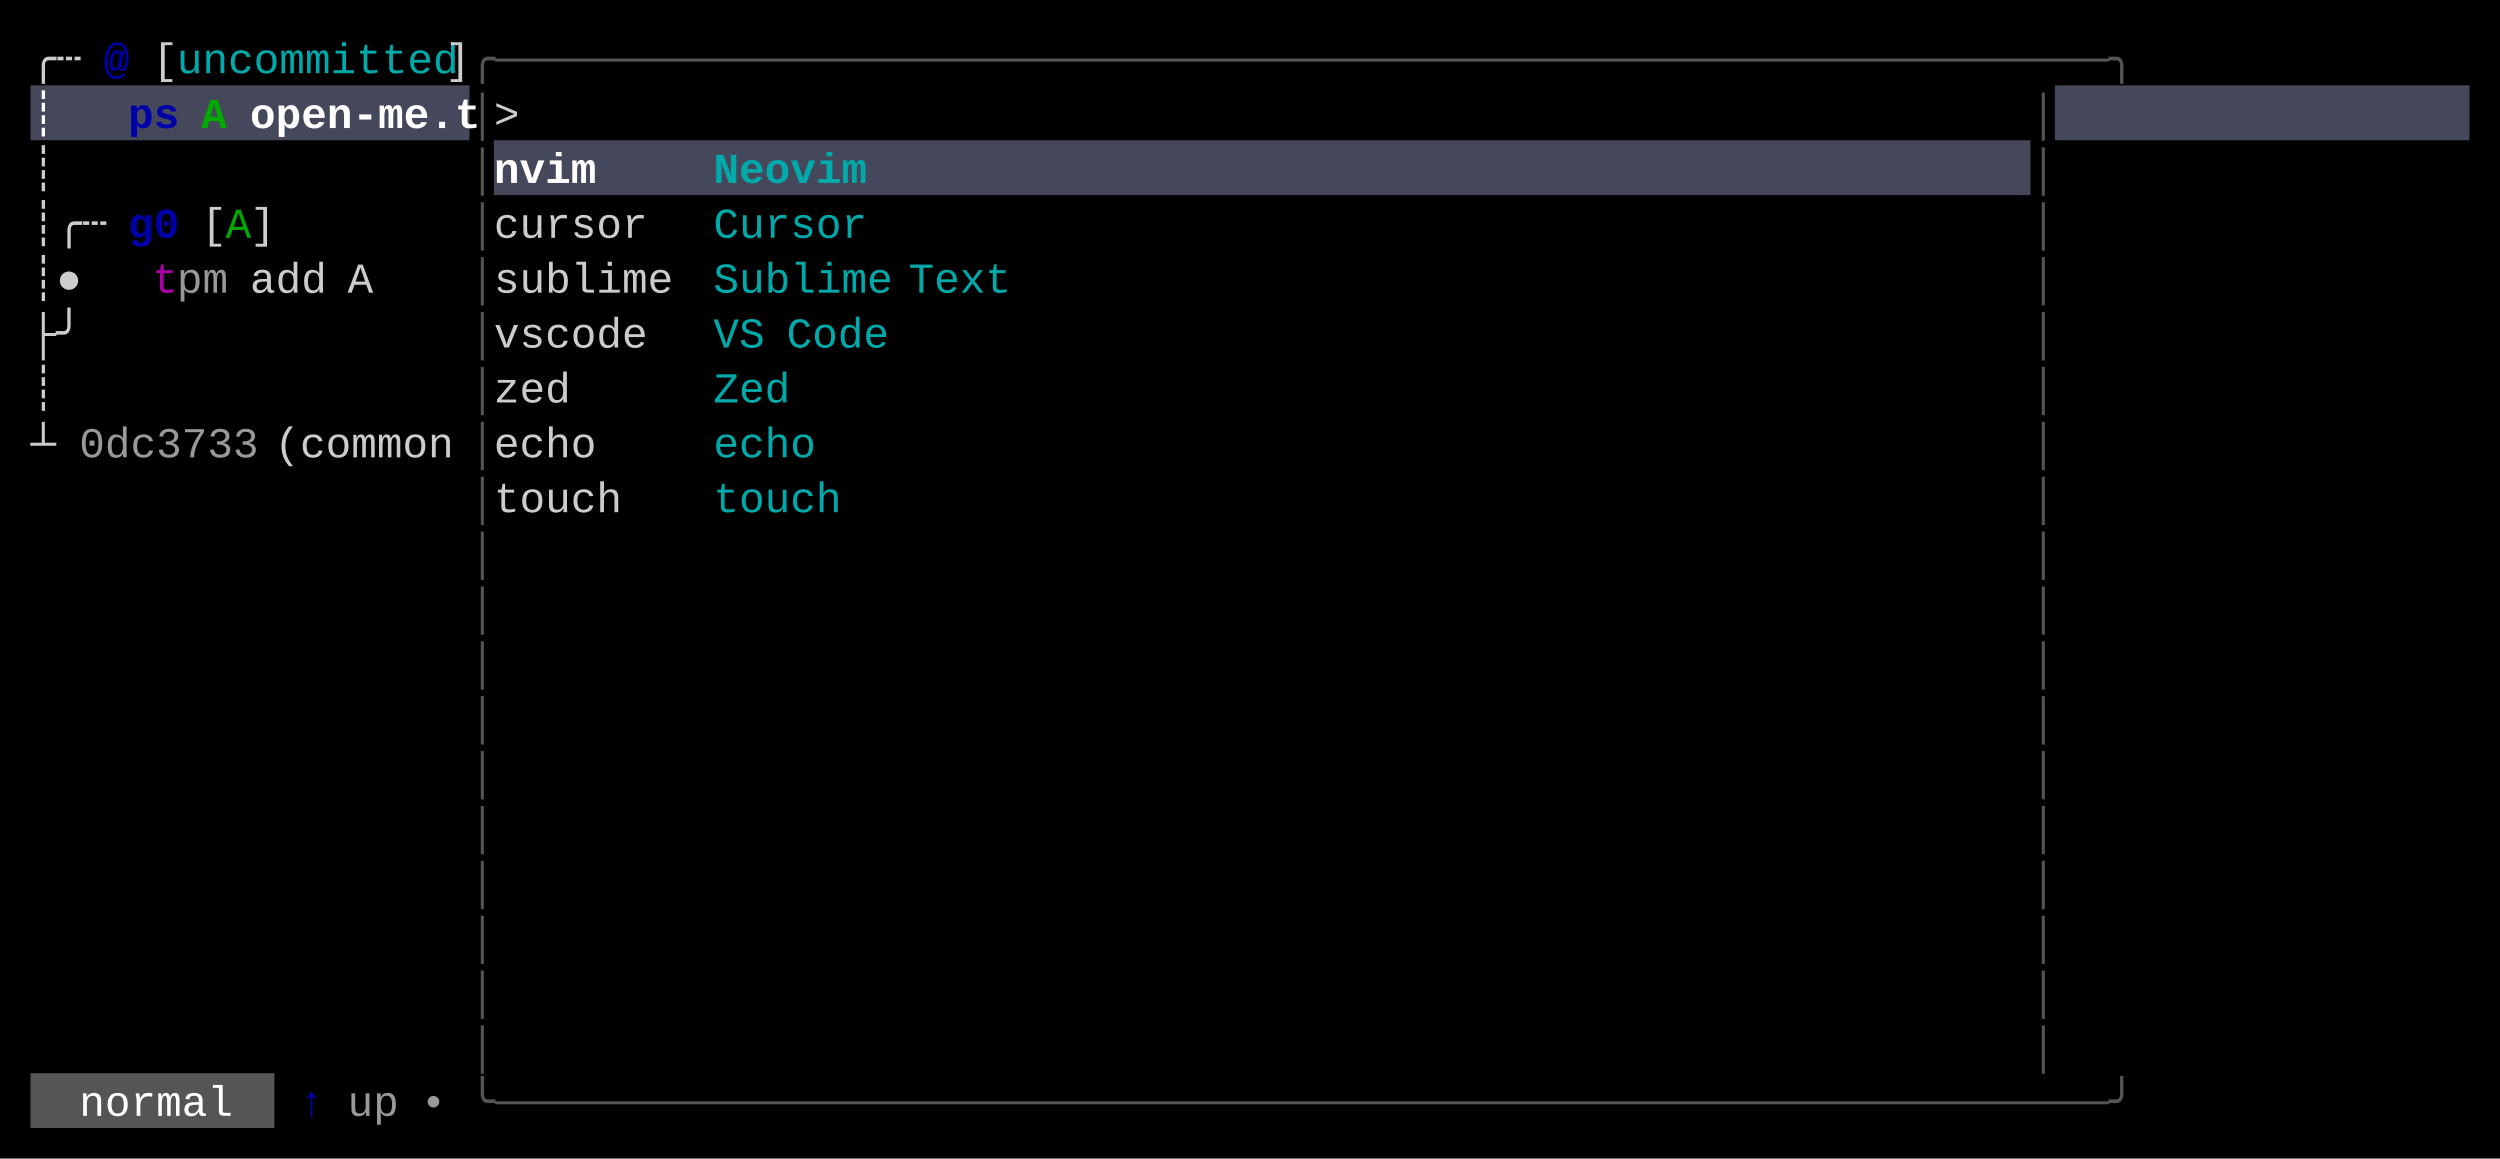
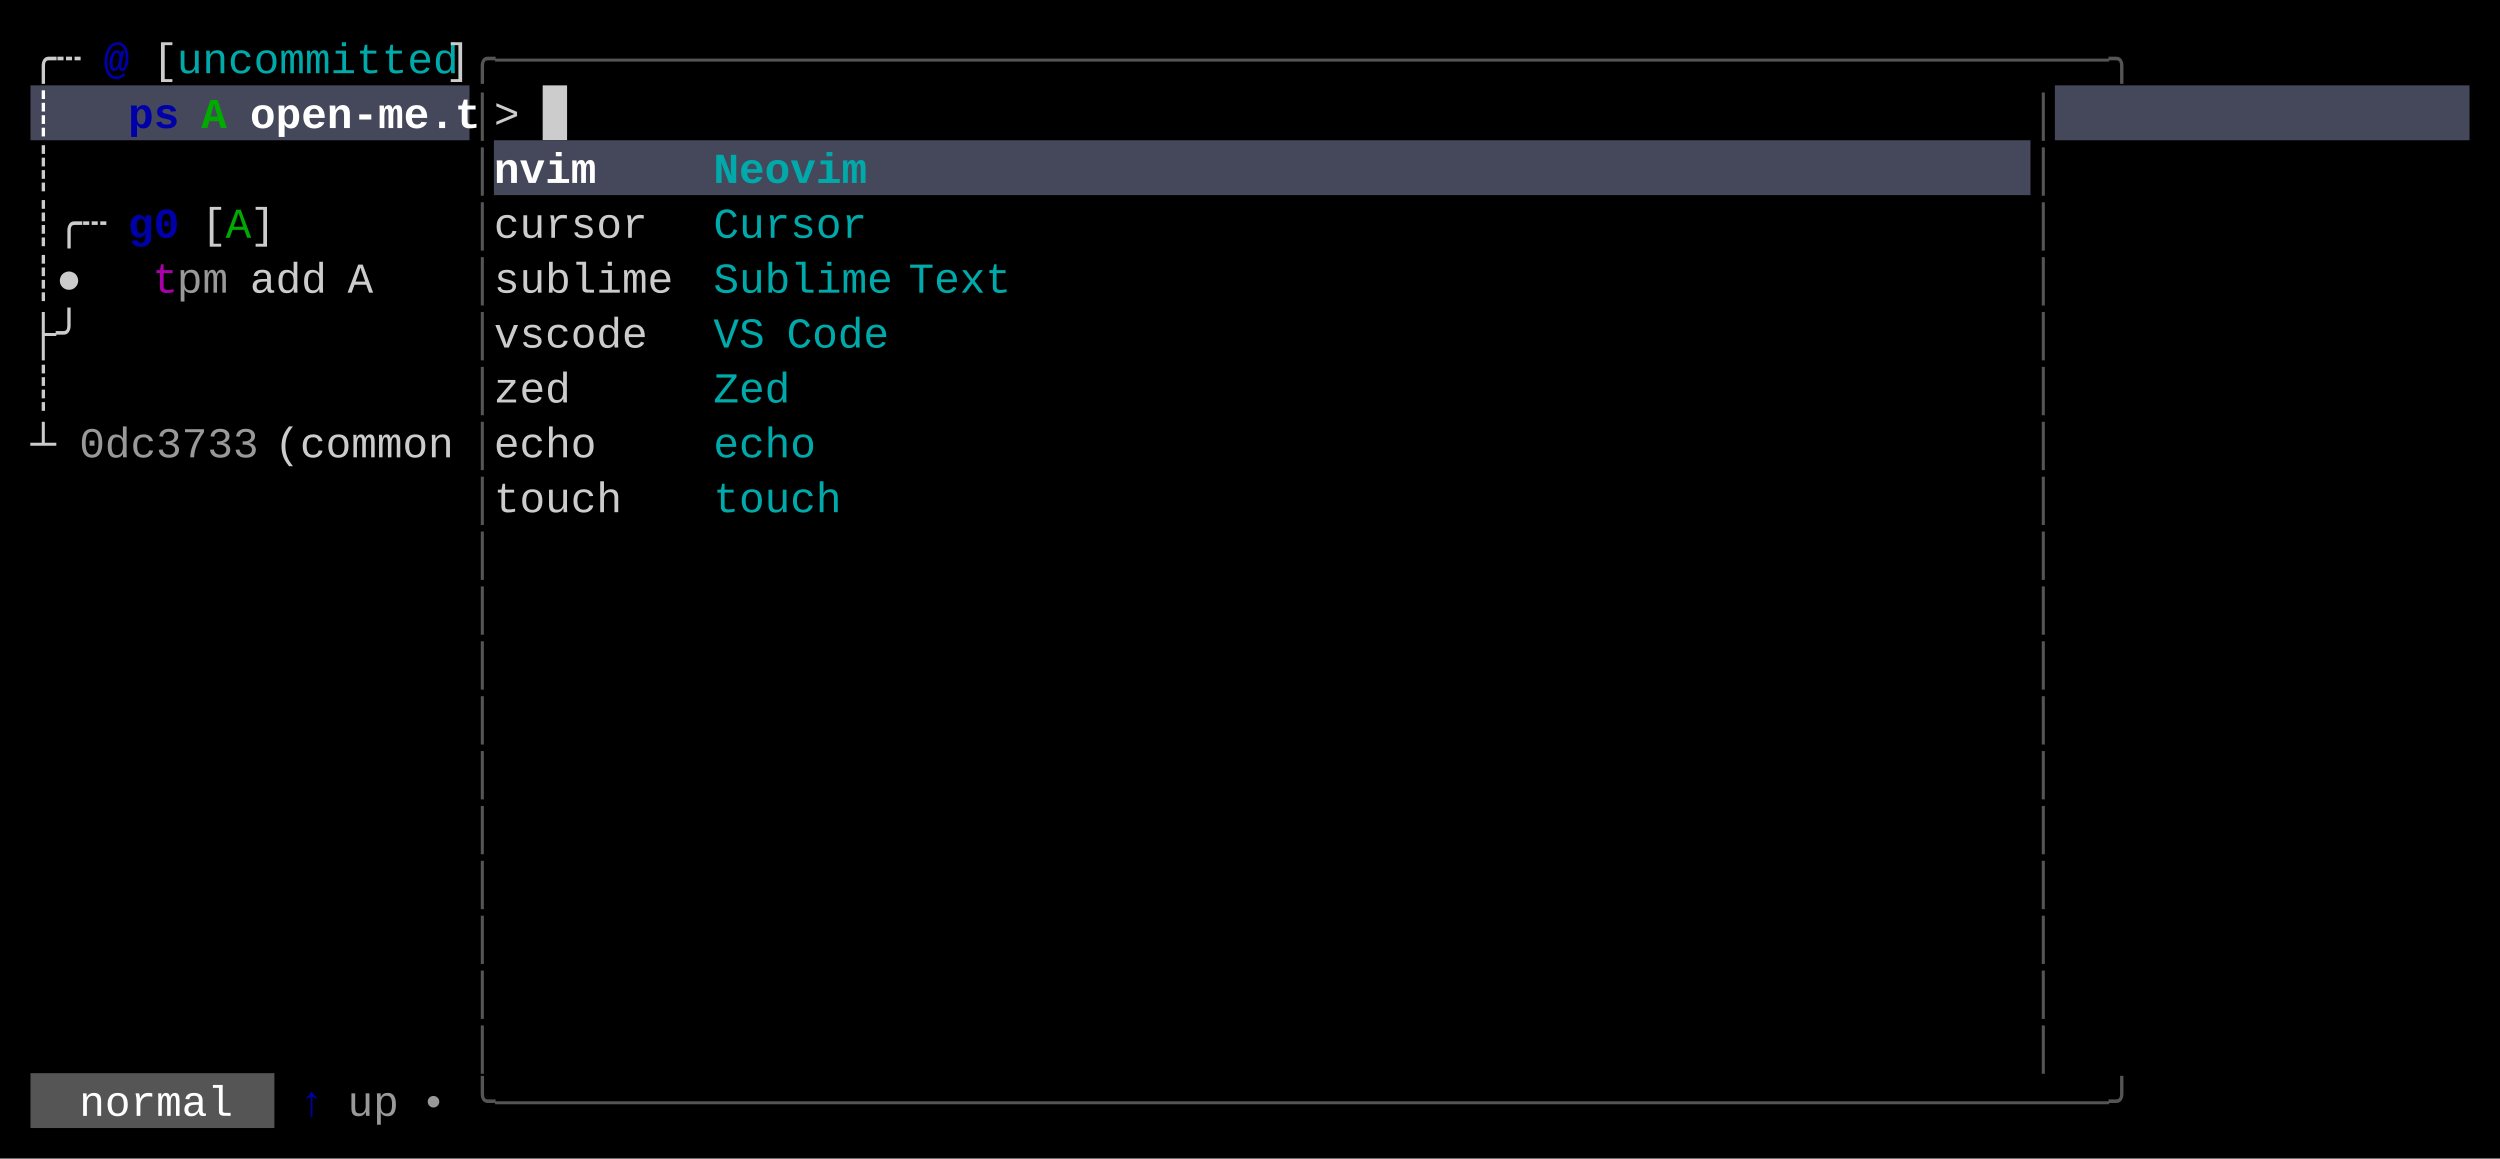
<svg xmlns="http://www.w3.org/2000/svg" width="820" height="380" viewBox="0 0 820 380">
  <rect x="0" y="0" width="820" height="380" fill="#000000" />
  <rect x="10" y="28" width="144" height="18" fill="#45475A" />
+   <rect x="178" y="28" width="8" height="18" fill="#CCCCCC" />
  <rect x="674" y="28" width="136" height="18" fill="#45475A" />
  <rect x="162" y="46" width="504" height="18" fill="#45475A" />
  <rect x="10" y="352" width="80" height="18" fill="#555555" />
  <g font-family="Menlo, Monaco, 'Courier New', monospace" font-size="14" xml:space="preserve">
    <text x="10 18" y="24" style="fill:#CCCCCC;">╭┄</text>
    <text x="34" y="24" style="fill:#0000AA;font-weight:bold;">@</text>
    <text x="50" y="24" style="fill:#CCCCCC;">[</text>
    <text x="58 66 74 82 90 98 106 114 122 130 138" y="24" style="fill:#00AAAA;">uncommitted</text>
    <text x="146" y="24" style="fill:#CCCCCC;">]</text>
    <text x="154 162 170 178 186 194 202 210 218 226 234 242 250 258 266 274 282 290 298 306 314 322 330 338 346 354 362 370 378 386 394 402 410 418 426 434 442 450 458 466 474 482 490 498 506 514 522 530 538 546 554 562 570 578 586 594 602 610 618 626 634 642 650 658 666" y="24" style="fill:#555555;">╭───────────────────────────────────────────────────────────────╮</text>
    <text x="10" y="42" style="fill:#FFFFFF;font-weight:bold;">┊</text>
    <text x="42 50" y="42" style="fill:#0000AA;font-weight:bold;">ps</text>
    <text x="66" y="42" style="fill:#00AA00;font-weight:bold;">A</text>
    <text x="82 90 98 106 114 122 130 138 146" y="42" style="fill:#FFFFFF;font-weight:bold;">open-me.t</text>
    <text x="154" y="42" style="fill:#555555;">│</text>
    <text x="162" y="42" style="fill:#CCCCCC;">&gt;</text>
    <text x="666" y="42" style="fill:#555555;">│</text>
    <text x="10" y="60" style="fill:#CCCCCC;">┊</text>
    <text x="154" y="60" style="fill:#555555;">│</text>
    <text x="162 170 178 186" y="60" style="fill:#FFFFFF;font-weight:bold;">nvim</text>
    <text x="234 242 250 258 266 274" y="60" style="fill:#00AAAA;font-weight:bold;">Neovim</text>
    <text x="666" y="60" style="fill:#555555;">│</text>
    <text x="10 18 26" y="78" style="fill:#CCCCCC;">┊╭┄</text>
    <text x="42 50" y="78" style="fill:#0000AA;font-weight:bold;">g0</text>
    <text x="66" y="78" style="fill:#CCCCCC;">[</text>
    <text x="74" y="78" style="fill:#00AA00;">A</text>
    <text x="82" y="78" style="fill:#CCCCCC;">]</text>
    <text x="154" y="78" style="fill:#555555;">│</text>
    <text x="162 170 178 186 194 202" y="78" style="fill:#CCCCCC;">cursor</text>
    <text x="234 242 250 258 266 274" y="78" style="fill:#00AAAA;">Cursor</text>
    <text x="666" y="78" style="fill:#555555;">│</text>
    <text x="10 18" y="96" style="fill:#CCCCCC;">┊●</text>
    <text x="50" y="96" style="fill:#AA00AA;">t</text>
    <text x="58 66" y="96" style="fill:#CCCCCC;opacity:0.75;">pm</text>
    <text x="82 90 98" y="96" style="fill:#CCCCCC;">add</text>
    <text x="114" y="96" style="fill:#CCCCCC;">A</text>
    <text x="154" y="96" style="fill:#555555;">│</text>
    <text x="162 170 178 186 194 202 210" y="96" style="fill:#CCCCCC;">sublime</text>
    <text x="234 242 250 258 266 274 282" y="96" style="fill:#00AAAA;">Sublime</text>
    <text x="298 306 314 322" y="96" style="fill:#00AAAA;">Text</text>
    <text x="666" y="96" style="fill:#555555;">│</text>
    <text x="10 18" y="114" style="fill:#CCCCCC;">├╯</text>
    <text x="154" y="114" style="fill:#555555;">│</text>
    <text x="162 170 178 186 194 202" y="114" style="fill:#CCCCCC;">vscode</text>
    <text x="234 242" y="114" style="fill:#00AAAA;">VS</text>
    <text x="258 266 274 282" y="114" style="fill:#00AAAA;">Code</text>
    <text x="666" y="114" style="fill:#555555;">│</text>
    <text x="10" y="132" style="fill:#CCCCCC;">┊</text>
    <text x="154" y="132" style="fill:#555555;">│</text>
    <text x="162 170 178" y="132" style="fill:#CCCCCC;">zed</text>
    <text x="234 242 250" y="132" style="fill:#00AAAA;">Zed</text>
    <text x="666" y="132" style="fill:#555555;">│</text>
    <text x="10" y="150" style="fill:#CCCCCC;">┴</text>
    <text x="26 34 42 50 58 66 74" y="150" style="fill:#CCCCCC;opacity:0.75;">0dc3733</text>
    <text x="90 98 106 114 122 130 138" y="150" style="fill:#CCCCCC;">(common</text>
    <text x="154" y="150" style="fill:#555555;">│</text>
    <text x="162 170 178 186" y="150" style="fill:#CCCCCC;">echo</text>
    <text x="234 242 250 258" y="150" style="fill:#00AAAA;">echo</text>
    <text x="666" y="150" style="fill:#555555;">│</text>
    <text x="154" y="168" style="fill:#555555;">│</text>
    <text x="162 170 178 186 194" y="168" style="fill:#CCCCCC;">touch</text>
    <text x="234 242 250 258 266" y="168" style="fill:#00AAAA;">touch</text>
    <text x="666" y="168" style="fill:#555555;">│</text>
    <text x="154" y="186" style="fill:#555555;">│</text>
    <text x="666" y="186" style="fill:#555555;">│</text>
    <text x="154" y="204" style="fill:#555555;">│</text>
    <text x="666" y="204" style="fill:#555555;">│</text>
    <text x="154" y="222" style="fill:#555555;">│</text>
    <text x="666" y="222" style="fill:#555555;">│</text>
    <text x="154" y="240" style="fill:#555555;">│</text>
    <text x="666" y="240" style="fill:#555555;">│</text>
    <text x="154" y="258" style="fill:#555555;">│</text>
    <text x="666" y="258" style="fill:#555555;">│</text>
    <text x="154" y="276" style="fill:#555555;">│</text>
    <text x="666" y="276" style="fill:#555555;">│</text>
    <text x="154" y="294" style="fill:#555555;">│</text>
    <text x="666" y="294" style="fill:#555555;">│</text>
    <text x="154" y="312" style="fill:#555555;">│</text>
    <text x="666" y="312" style="fill:#555555;">│</text>
    <text x="154" y="330" style="fill:#555555;">│</text>
    <text x="666" y="330" style="fill:#555555;">│</text>
    <text x="154" y="348" style="fill:#555555;">│</text>
    <text x="666" y="348" style="fill:#555555;">│</text>
    <text x="26 34 42 50 58 66" y="366" style="fill:#FFFFFF;">normal</text>
    <text x="98" y="366" style="fill:#0000AA;">↑</text>
    <text x="114 122" y="366" style="fill:#CCCCCC;opacity:0.75;">up</text>
    <text x="138" y="366" style="fill:#CCCCCC;opacity:0.75;">•</text>
    <text x="154 162 170 178 186 194 202 210 218 226 234 242 250 258 266 274 282 290 298 306 314 322 330 338 346 354 362 370 378 386 394 402 410 418 426 434 442 450 458 466 474 482 490 498 506 514 522 530 538 546 554 562 570 578 586 594 602 610 618 626 634 642 650 658 666" y="366" style="fill:#555555;">╰───────────────────────────────────────────────────────────────╯</text>
  </g>
</svg>
